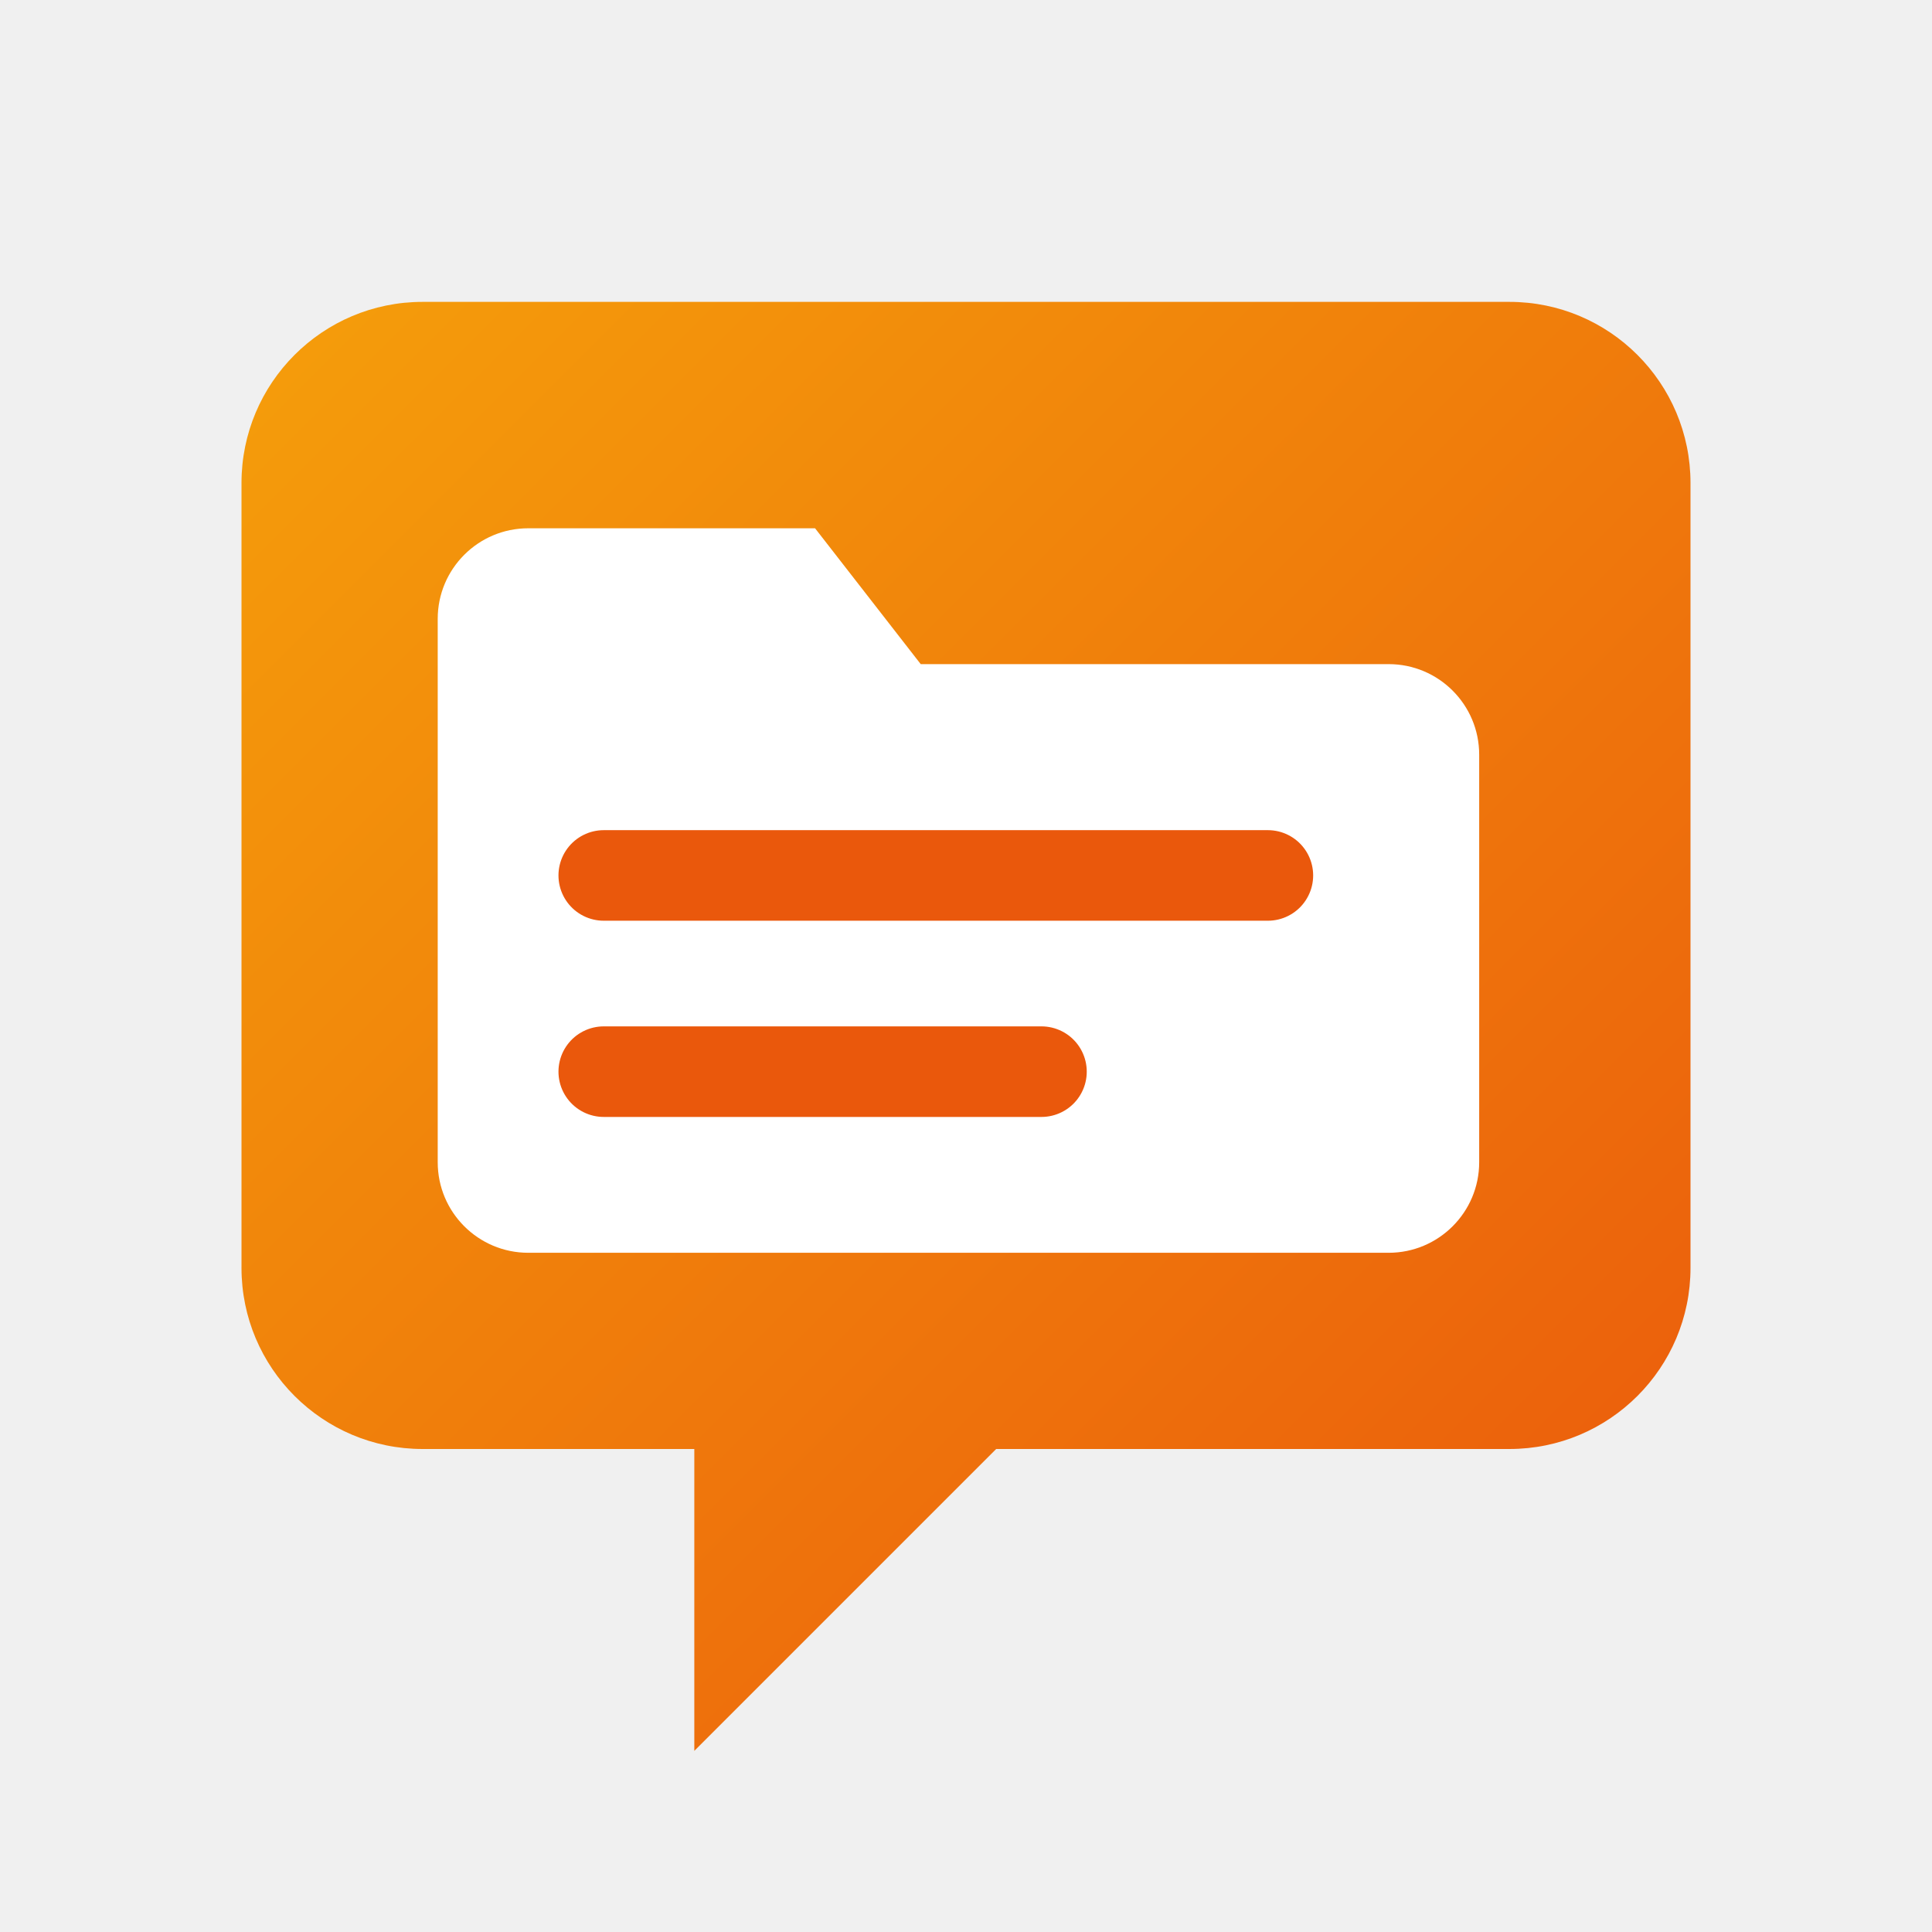
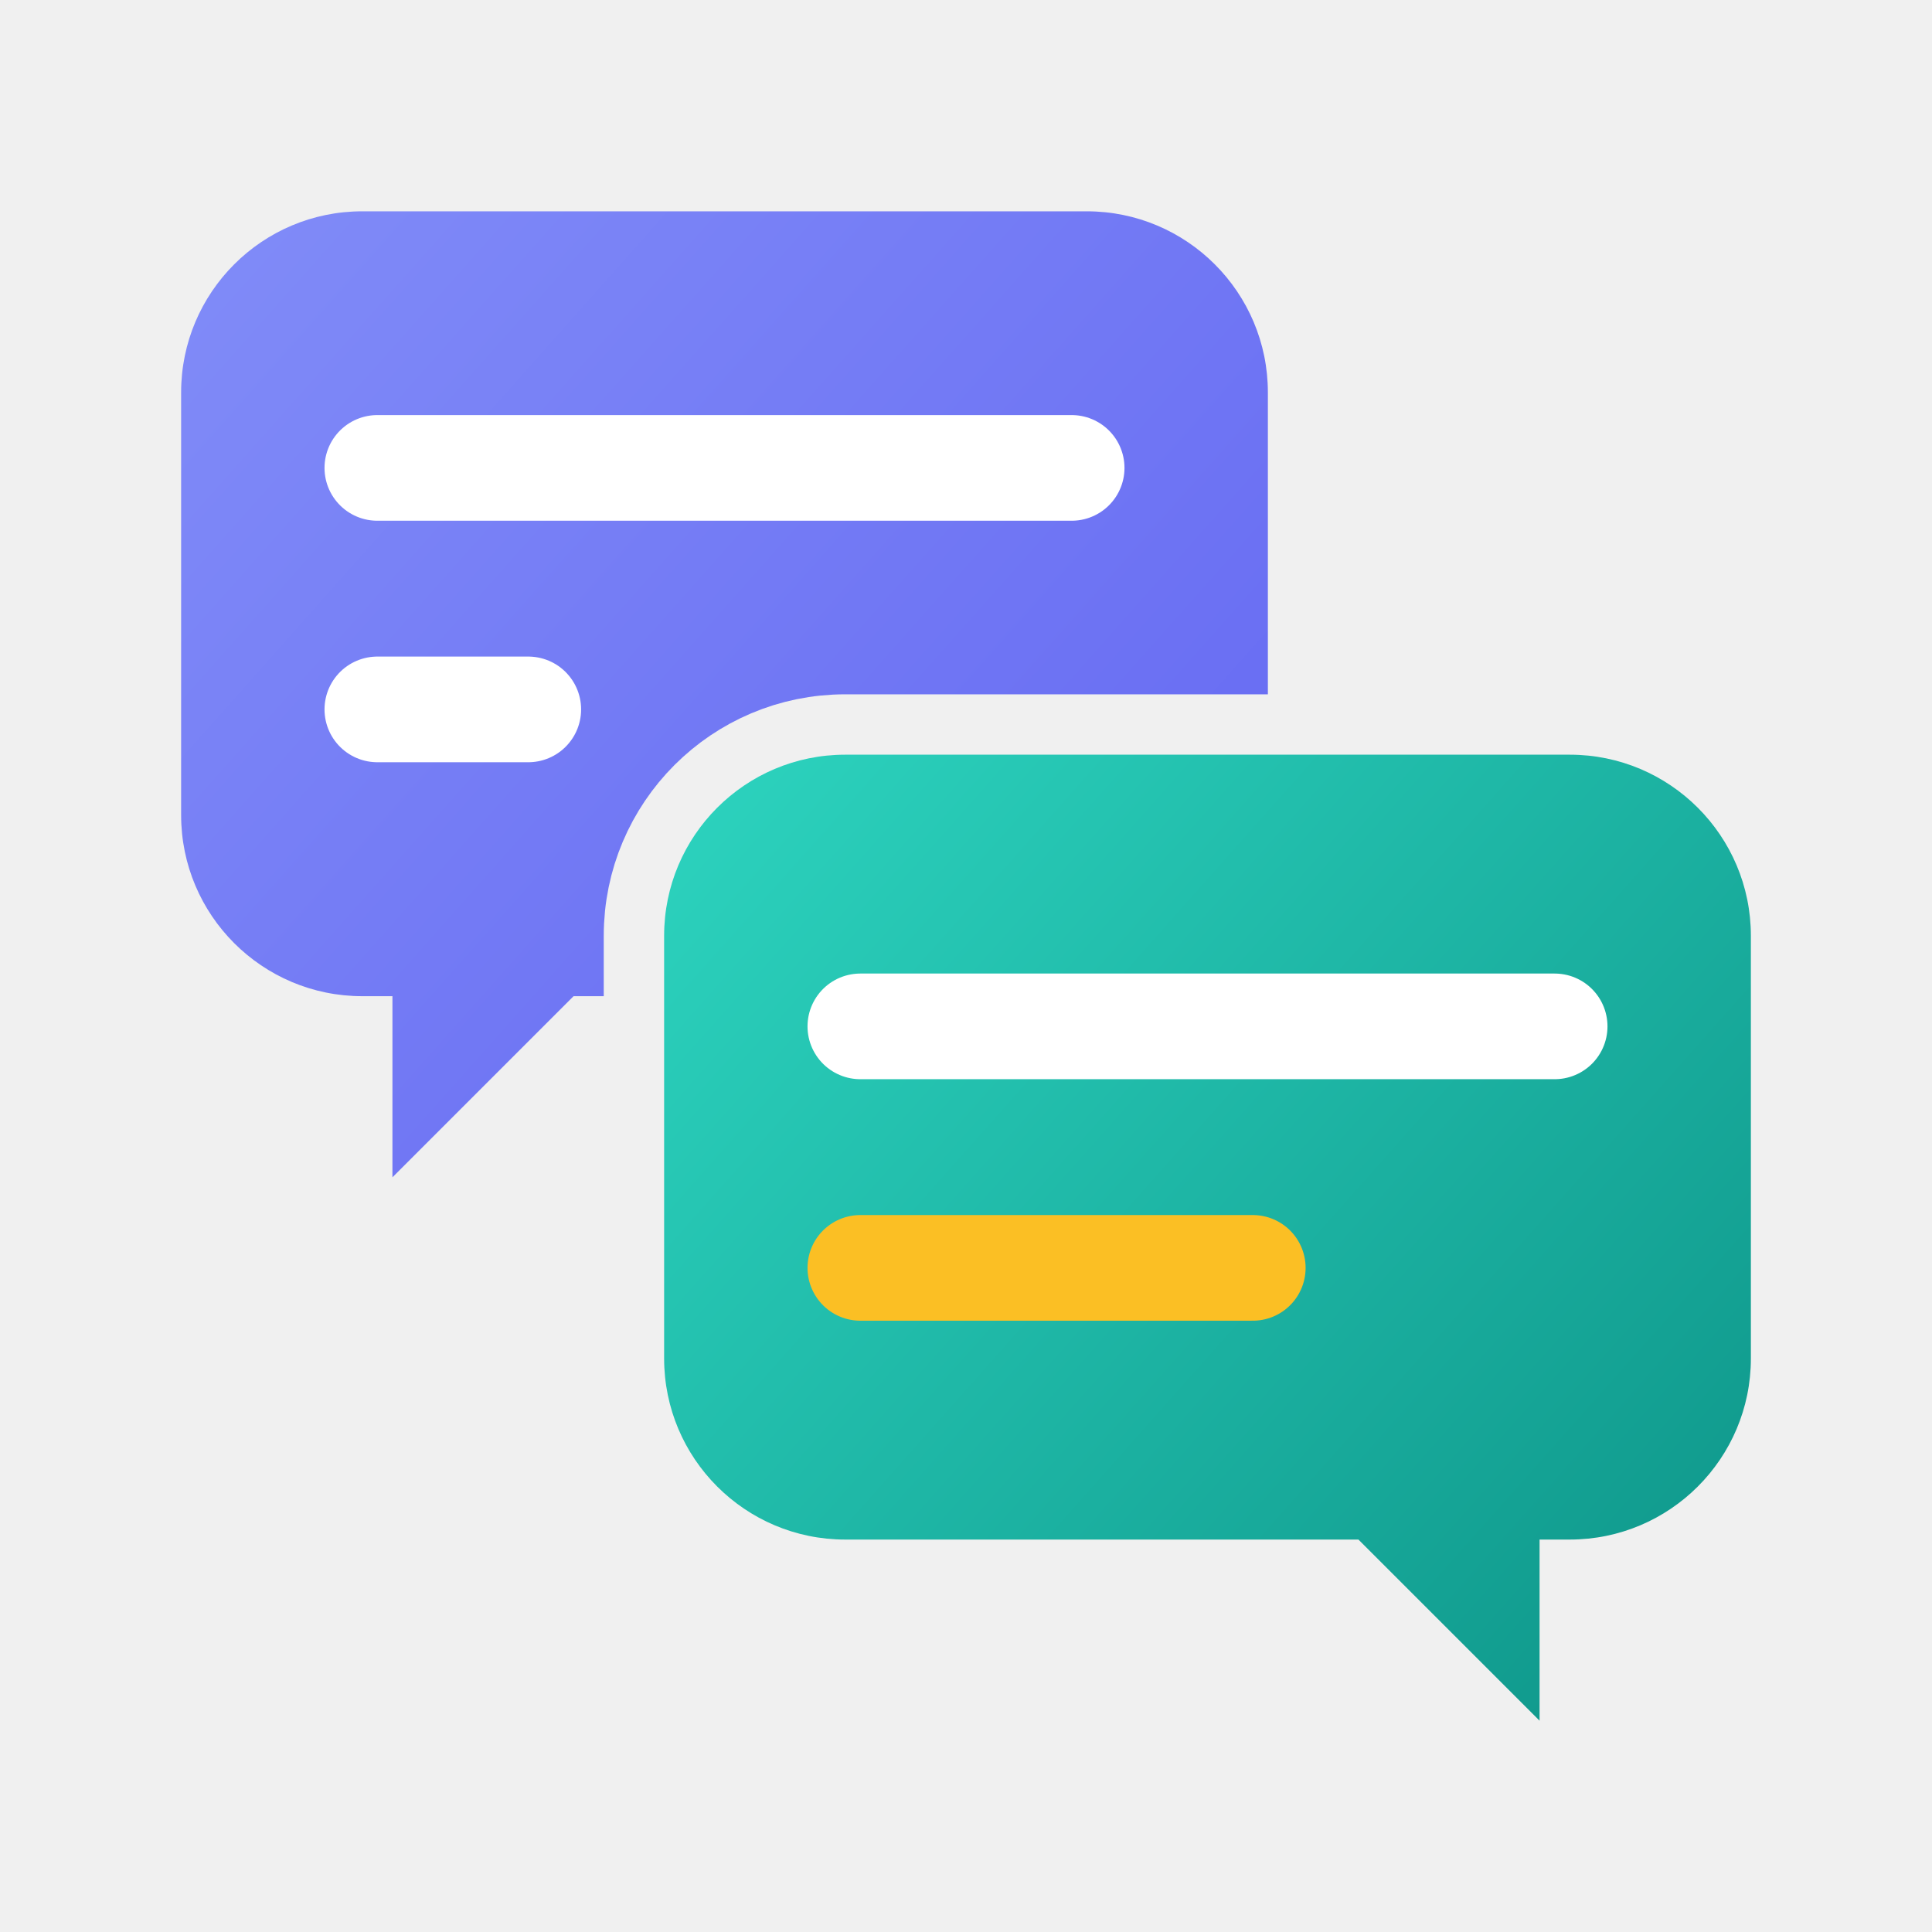
- <svg xmlns="http://www.w3.org/2000/svg" width="256" height="256" viewBox="0 0 256 256" fill="none" role="img" aria-labelledby="fs-title">
+ <svg xmlns="http://www.w3.org/2000/svg" width="256" height="256" viewBox="0 0 256 256" fill="none" role="img" aria-labelledby="ila-title">
  <defs>
-     <linearGradient id="fs-bubble" x1="32" y1="40" x2="224" y2="232" gradientUnits="userSpaceOnUse">
-       <stop stop-color="#F59E0B" />
-       <stop offset="1" stop-color="#EA580C" />
+     <linearGradient id="ila-src" x1="24" y1="28" x2="168" y2="156" gradientUnits="userSpaceOnUse">
+       <stop stop-color="#818CF8" />
+       <stop offset="1" stop-color="#6366F1" />
    </linearGradient>
+     <linearGradient id="ila-dst" x1="88" y1="100" x2="232" y2="228" gradientUnits="userSpaceOnUse">
+       <stop stop-color="#2DD4BF" />
+       <stop offset="1" stop-color="#0D9488" />
+     </linearGradient>
+     <mask id="ila-gap" maskUnits="userSpaceOnUse" x="0" y="0" width="256" height="256">
+       <rect width="256" height="256" fill="#FFFFFF" />
+       <path fill="#000000" stroke="#000000" stroke-width="16" stroke-linejoin="round" d="M112 100 H208 A24 24 0 0 1 232 124 V180 A24 24 0 0 1 208 204 H204 V228 L180 204 H112 A24 24 0 0 1 88 180 V124 A24 24 0 0 1 112 100 Z">
+         <animateTransform attributeName="transform" type="translate" from="-20 -20" to="0 0" dur="0.9s" begin="-0.15s" repeatCount="1" fill="freeze" />
+       </path>
+     </mask>
  </defs>
-   <path fill="url(#fs-bubble)" d="M56 40 H200 A24 24 0 0 1 224 64 V168 A24 24 0 0 1 200 192 H132 L92 232 V192 H56 A24 24 0 0 1 32 168 V64 A24 24 0 0 1 56 40 Z" />
-   <path fill="#FFFFFF" d="M70 70 H108 L122 88 H184 A12 12 0 0 1 196 100 V154 A12 12 0 0 1 184 166 H70 A12 12 0 0 1 58 154 V82 A12 12 0 0 1 70 70 Z" />
-   <path stroke="#EA580C" stroke-width="12" stroke-linecap="round" d="M80 116 H168 M80 142 H138" />
+   <g mask="url(#ila-gap)">
+     <path fill="url(#ila-src)" d="M48 28 H144 A24 24 0 0 1 168 52 V108 A24 24 0 0 1 144 132 H76 L52 156 V132 H48 A24 24 0 0 1 24 108 V52 A24 24 0 0 1 48 28 Z" />
+     <path stroke="#FFFFFF" stroke-width="14" stroke-linecap="round" d="M50 62 H142 M50 94 H70" />
+   </g>
+   <g>
+     <animateTransform attributeName="transform" type="translate" from="-20 -20" to="0 0" dur="0.9s" begin="-0.15s" repeatCount="1" fill="freeze" />
+     <animate attributeName="opacity" from="0" to="1" dur="0.6s" begin="-0.15s" repeatCount="1" fill="freeze" />
+     <path fill="url(#ila-dst)" d="M112 100 H208 A24 24 0 0 1 232 124 V180 A24 24 0 0 1 208 204 H204 V228 L180 204 H112 A24 24 0 0 1 88 180 V124 A24 24 0 0 1 112 100 Z" />
+     <path stroke="#FFFFFF" stroke-width="14" stroke-linecap="round" d="M114 136 H206" />
+     <path stroke="#FBBF24" stroke-width="14" stroke-linecap="round" d="M114 168 H166" />
+   </g>
</svg>
